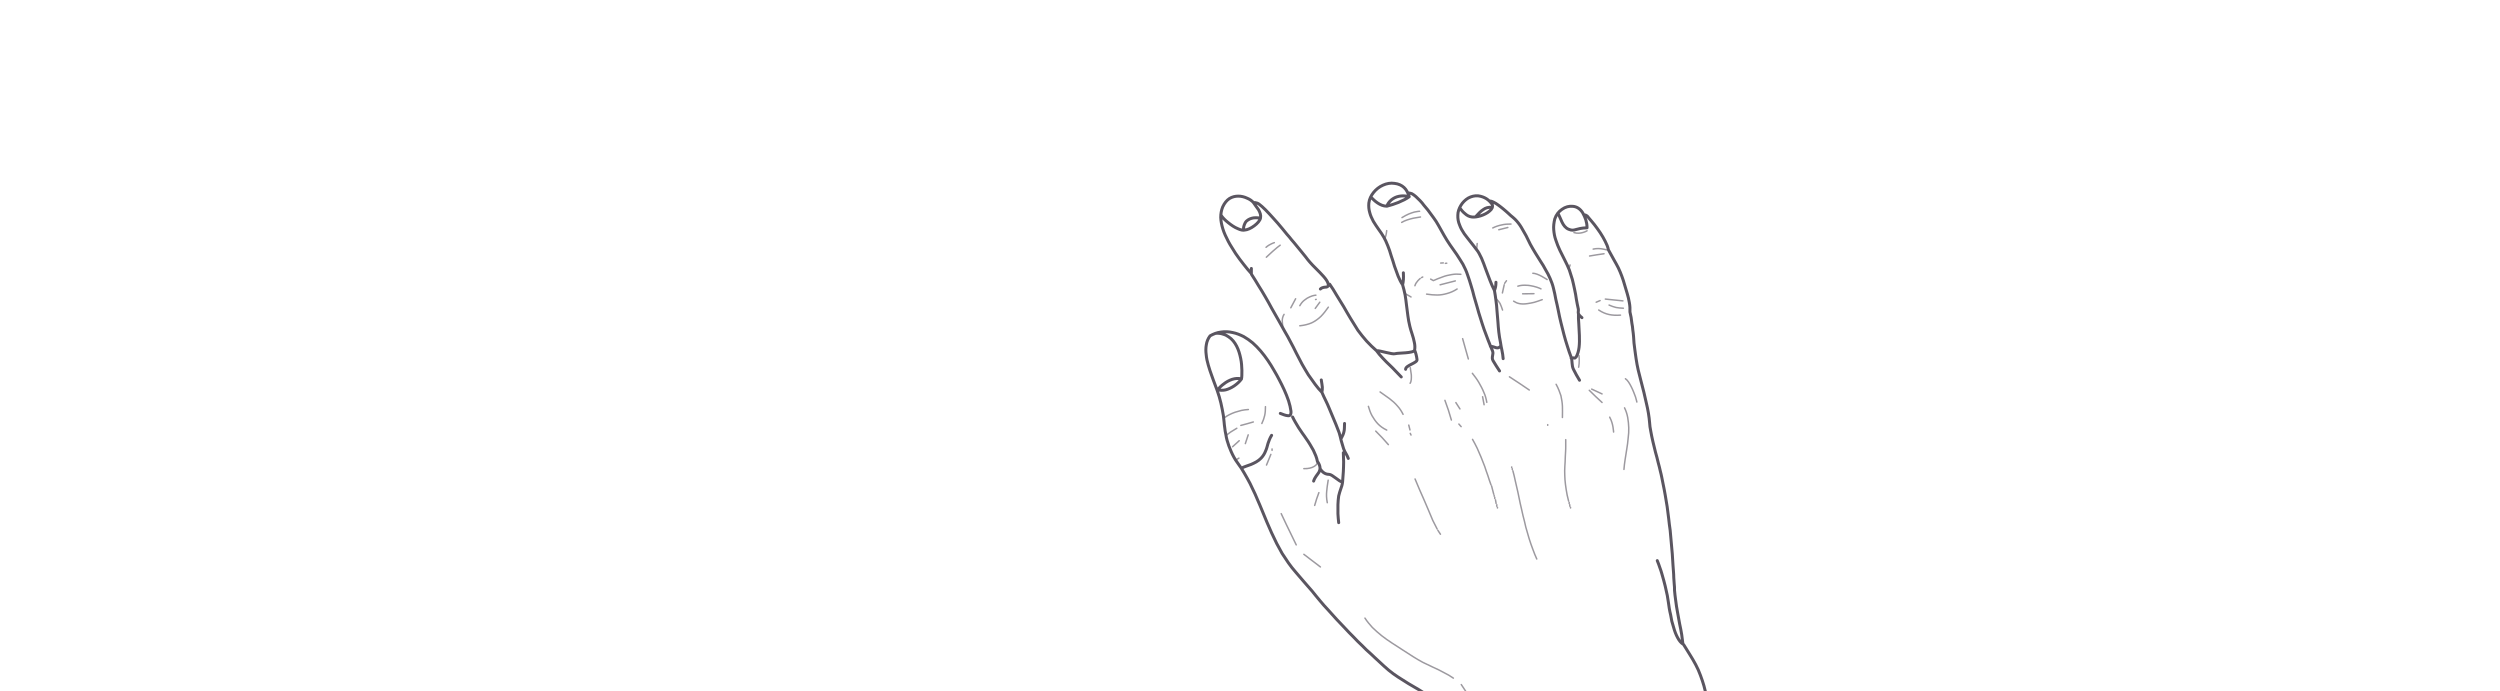
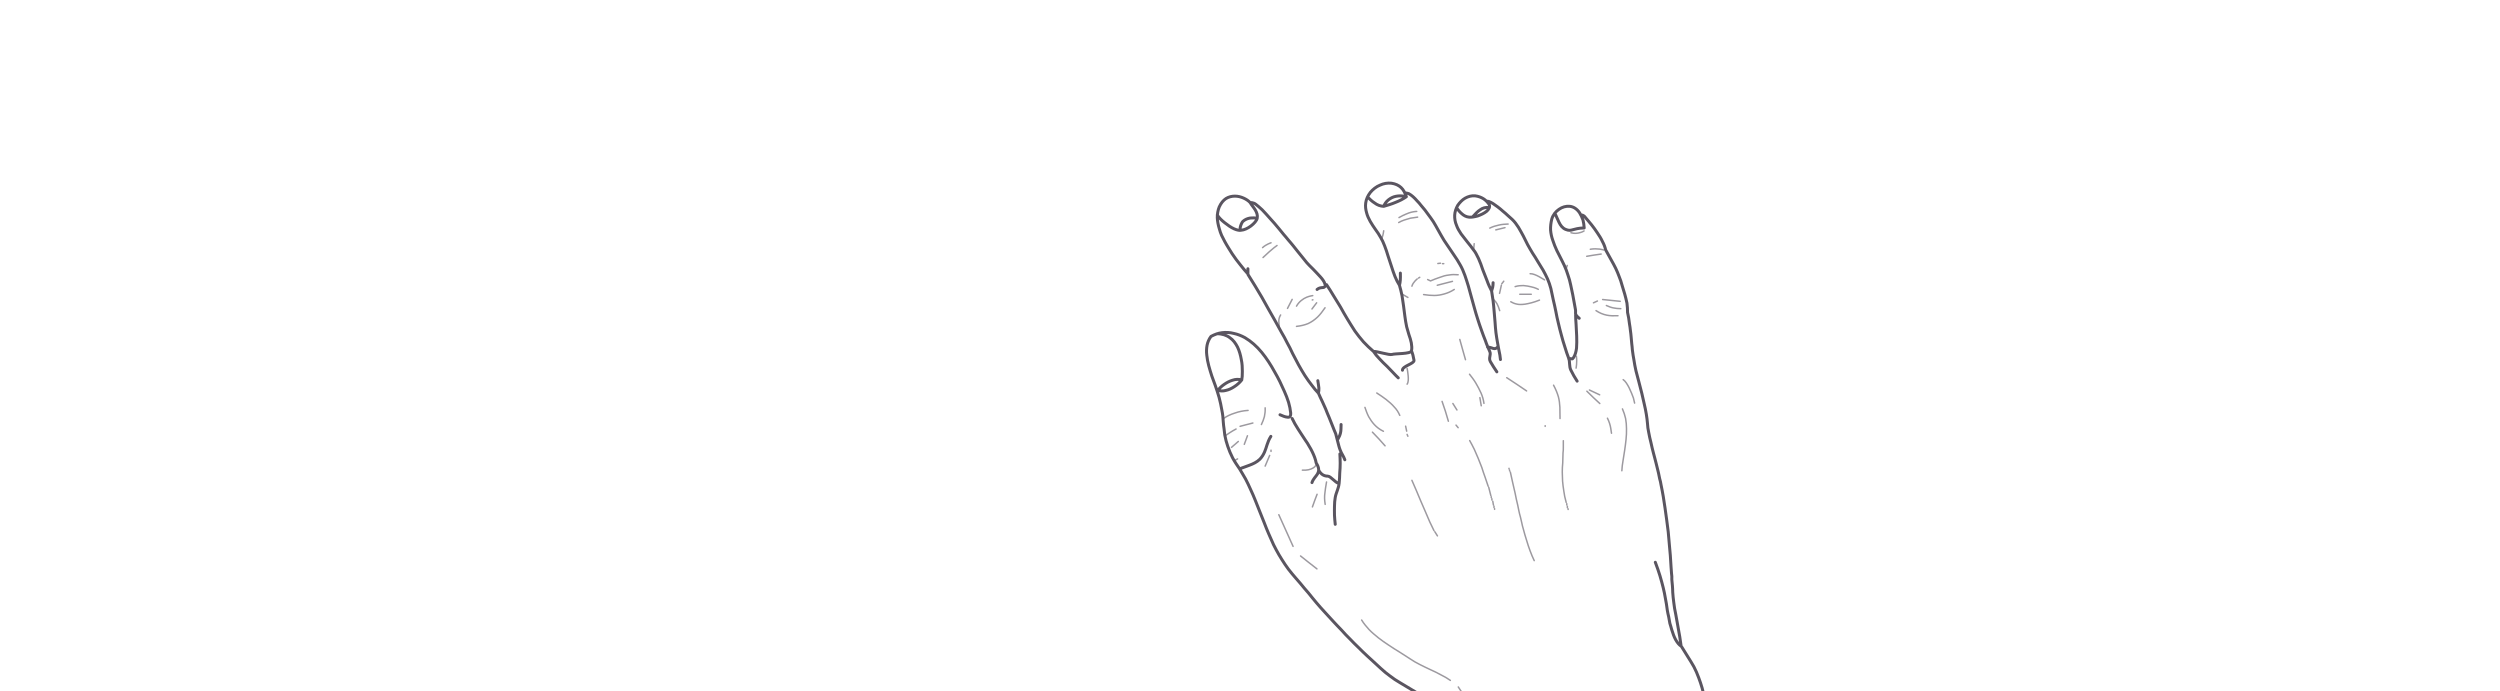
<svg xmlns="http://www.w3.org/2000/svg" viewBox="-400 -20 1666 460" data-side="right">
-   <path class="hand-creases" d="M546.0 120.8 C546.0 120.8 544.7 120.8 542.6 121.3 C541.5 121.6 540.3 122.0 538.8 122.6 C537.5 123.1 536.0 124.0 534.3 125.0 M546.6 124.6 C546.6 124.6 544.5 124.9 541.9 125.4 C539.3 126.0 536.2 126.9 534.1 128.2 M606.9 129.3 C604.7 129.3 602.7 129.4 600.7 129.9 C598.7 130.3 596.8 130.9 594.8 131.9 M604.8 131.6 L598.8 133.1 M584.4 142.3 L584.1 145.6 M449.2 141.7 C449.2 141.7 446.0 142.7 443.7 144.8 M670.5 146.5 C670.5 146.5 669.4 146.1 667.8 145.9 C666.2 145.6 663.9 145.5 661.7 146.0 M453.1 143.4 C452.5 143.7 450.2 145.7 448.0 147.6 C445.9 149.6 443.9 151.4 443.9 151.4 M668.9 149.1 L664.1 149.8 L659.3 150.6 M646.3 156.6 L645.6 158.8 M561.8 155.2 L560.1 155.3 M564.1 155.4 L563.2 155.5 M631.0 166.3 C631.0 166.3 629.5 165.3 627.5 164.2 C625.5 163.1 623.1 162.1 621.5 162.1 M548.1 164.6 L547.3 165.0 M573.5 162.8 C571.5 162.6 569.5 162.6 567.3 163.0 C565.3 163.3 563.2 163.8 561.2 164.6 C559.2 165.3 557.2 166.1 555.2 167.0 M546.4 165.6 C546.4 165.6 543.6 167.8 542.9 170.4 M603.9 167.1 L602.7 168.8 M569.8 167.2 L564.7 168.5 L559.7 169.8 M553.4 166.0 L555.2 167.0 M602.4 169.8 L601.2 175.2 M626.9 172.5 C626.9 172.5 625.0 171.5 622.0 170.8 C620.6 170.5 618.9 170.1 617.1 170.1 C615.2 170.0 613.4 170.1 611.5 170.7 M571.0 172.6 C568.7 174.1 566.5 175.0 564.3 175.6 C562.2 176.2 560.1 176.6 557.8 176.6 C555.6 176.6 553.2 176.4 550.7 176.0 M540.3 177.9 L537.0 176.0 M622.2 175.7 L614.7 175.8 M463.4 179.1 L460.2 185.1 M476.9 176.7 C476.9 176.7 475.1 176.8 472.9 177.8 C471.7 178.3 470.5 179.0 469.3 180.0 C468.1 180.9 467.1 182.1 466.2 183.7 M601.3 186.6 C600.7 184.8 600.2 183.4 599.6 182.2 C599.0 181.2 598.3 180.3 597.4 179.5 M681.5 180.5 L675.6 179.9 L669.8 179.3 M666.3 180.3 L663.7 181.4 M608.7 180.7 C609.8 181.4 610.9 182.0 612.4 182.3 C613.8 182.6 615.7 182.7 618.1 182.3 C619.4 182.1 620.7 181.9 622.3 181.5 C623.9 181.1 625.7 180.4 627.7 179.7 M477.1 179.5 L476.7 179.6 M479.5 181.4 L476.5 185.5 M672.3 183.3 C673.8 184.0 675.4 184.5 676.9 184.9 C678.4 185.2 680.0 185.3 681.8 185.4 M455.7 189.5 C453.8 192.5 454.7 195.3 454.8 197.5 M485.2 184.7 C483.6 187.0 481.9 189.2 480.2 190.9 C478.3 192.7 476.3 194.1 474.0 195.2 C471.6 196.2 469.1 196.8 466.2 197.1 M665.4 186.6 C667.8 188.2 670.0 189.1 672.3 189.6 C674.6 190.1 677.1 190.2 679.9 190.0 M574.7 205.7 L576.6 212.5 L578.5 219.2 M652.2 216.9 C652.8 220.9 652.0 224.7 652.0 224.7 M581.2 228.8 C582.6 230.6 584.1 232.5 585.4 234.7 C586.6 236.8 587.9 239.1 588.8 241.4 C589.8 243.5 590.4 245.8 590.8 248.1 M605.9 231.1 L612.6 235.5 L619.1 239.9 M683.2 232.4 C684.6 233.3 685.9 235.4 687.1 237.8 C688.3 240.1 689.2 242.7 689.9 244.5 C690.5 246.5 690.8 247.9 690.8 247.9 M637.0 236.1 C638.5 238.8 639.4 241.3 640.2 243.7 C640.7 246.1 641.1 248.3 641.2 250.7 C641.2 253.2 641.3 255.5 641.2 258.2 M660.7 239.3 L667.6 242.5 M659.1 240.1 L663.4 244.3 L667.6 248.2 M519.7 241.2 C521.8 242.7 523.9 244.1 525.9 245.6 C527.9 247.1 529.8 248.8 531.3 250.6 C532.8 252.2 534.0 254.1 535.0 256.1 M588.0 244.4 L589.0 249.7 M562.9 246.8 L565.2 253.3 L567.2 259.9 M511.9 250.8 C512.5 252.8 513.2 255.0 514.3 257.0 C515.4 258.9 516.6 260.7 518.1 262.3 C519.7 264.0 521.6 265.4 524.1 266.6 M570.2 248.3 L572.9 252.5 M682.6 251.8 C683.6 253.8 684.3 256.0 684.7 258.2 C685.1 260.4 685.3 262.7 685.4 265.0 C685.5 267.3 685.3 269.7 685.0 272.0 C684.8 274.4 684.5 276.8 684.1 279.1 C683.8 281.5 683.3 283.8 683.0 286.1 C682.7 288.4 682.3 290.6 682.2 292.8 M672.7 258.0 C673.9 260.2 674.6 262.7 674.9 264.6 C675.2 266.5 675.3 267.9 675.3 267.9 M443.3 251.0 C443.3 253.0 443.2 255.0 442.8 256.8 C442.4 258.6 441.8 260.3 440.9 262.2 M631.4 263.0 L631.4 263.4 M572.2 262.6 L573.7 264.3 M431.9 252.9 C430.3 253.0 428.8 253.2 427.3 253.5 C425.8 253.9 424.5 254.3 423.1 254.7 C420.3 255.7 417.9 256.9 416.1 258.3 M538.8 263.3 L539.6 266.5 M516.8 267.3 L521.1 271.7 L525.2 276.3 M539.8 268.8 L540.3 269.9 M435.2 261.2 L431.0 262.4 L426.9 263.5 M643.4 273.0 C643.4 274.5 643.4 275.8 643.4 277.2 C643.4 278.5 643.4 279.8 643.3 281.0 C643.1 283.4 643.1 285.6 643.0 287.7 C642.9 289.8 642.7 291.7 642.7 293.7 C642.7 295.7 642.8 297.6 642.9 299.7 C643.1 301.7 643.3 303.9 643.7 306.2 C644.0 308.6 644.6 311.1 645.3 313.9 M581.3 272.8 C582.4 274.7 583.4 276.7 584.4 278.7 C585.2 280.7 586.2 282.7 587.0 284.7 C587.8 286.7 588.6 288.8 589.4 290.8 C590.1 292.8 590.7 294.9 591.5 296.9 C592.2 299.0 592.8 301.1 593.6 303.1 M424.2 265.4 C422.6 266.3 421.3 267.1 420.1 267.9 C419.0 268.7 417.9 269.5 416.9 270.3 M431.8 269.8 L429.9 275.6 M425.8 273.7 L421.4 277.7 M607.4 291.2 L607.4 291.6 M607.8 292.4 L607.8 292.9 M447.7 279.2 L447.7 280.1 M608.2 293.8 C608.8 295.9 609.3 298.2 609.8 300.5 C610.3 302.9 610.9 305.3 611.5 307.9 C612.0 310.4 612.5 313.0 613.1 315.6 C613.4 316.9 613.7 318.2 614.0 319.5 C614.3 320.9 614.6 322.2 614.9 323.5 C615.2 324.8 615.6 326.1 615.9 327.4 C616.2 328.8 616.5 330.0 616.8 331.3 C617.5 333.9 618.3 336.5 619.0 338.9 C619.8 341.4 620.6 343.8 621.5 346.1 C622.3 348.4 623.2 350.5 624.1 352.5 M446.9 282.8 L444.0 289.9 M425.6 285.3 L423.5 286.6 M594.0 303.9 L595.4 309.3 M543.0 299.2 L545.9 306.1 L548.9 312.9 L551.9 319.9 L554.8 326.8 L557.7 332.5 M595.7 310.1 L595.7 310.6 M596.1 311.4 L596.1 312.2 M596.6 313.1 L597.0 315.5 M597.5 316.4 L597.4 317.3 M597.9 318.1 L597.9 318.5 M645.7 314.8 L645.7 315.6 M646.1 316.4 L646.1 317.3 M453.8 322.3 L457.1 329.3 L460.5 336.3 L463.8 343.1 M646.6 318.1 L646.6 318.5 M558.2 333.4 L559.9 336.0 M468.9 349.4 L474.4 353.6 L479.9 357.8 M509.6 391.9 C511.0 394.1 512.7 396.1 514.5 398.1 C516.4 400.0 518.5 401.8 520.7 403.6 C522.8 405.3 525.2 406.9 527.6 408.5 C529.9 410.0 532.3 411.6 534.7 413.1 C537.1 414.6 539.4 416.1 541.7 417.6 C543.8 418.9 545.9 420.2 548.2 421.4 C550.5 422.5 552.8 423.6 555.1 424.7 C557.5 425.7 559.8 426.9 562.0 428.1 C564.3 429.2 566.5 430.5 568.5 431.9 M573.8 436.2 L577.9 442.4 L581.8 448.7 L585.8 454.9 M539.8 225.0 C539.9 225.7 540.2 227.7 540.5 229.8 C540.6 231.9 540.6 234.1 539.7 235.4 M485.1 300.0 C484.6 303.0 484.3 305.2 484.1 307.5 C483.9 309.6 483.9 311.9 484.5 315.0 M478.9 308.3 L477.4 312.5 L476.1 316.8 M477.9 287.4 C478.1 288.6 477.4 289.9 475.8 290.8 C474.2 291.8 471.9 292.4 468.9 292.3 M524.1 133.7 C523.8 136.6 523.4 137.6 522.8 139.3 M657.6 133.8 C657.6 133.8 656.5 134.5 655.0 134.9 C653.3 135.4 651.2 135.7 648.9 135.0" fill="none" stroke="#5a5560" stroke-opacity="0.6" stroke-width="1" stroke-linecap="round" stroke-linejoin="round" />
-   <path class="hand-lines" d="M539.1 111.1 C537.1 112.6 534.5 113.8 531.9 114.9 C529.4 115.9 526.7 116.8 524.2 117.4 C524.7 115.9 525.7 114.5 527.2 113.2 C528.6 112.1 530.2 111.2 532.3 110.8 C534.3 110.4 536.6 110.4 539.1 111.1 C538.3 108.5 537.3 106.5 535.7 105.0 C534.1 103.5 532.0 102.5 529.3 102.2 C526.7 101.8 524.0 102.3 521.6 103.4 C519.1 104.5 517.0 106.2 515.3 108.3 C513.7 110.3 512.5 112.7 512.2 115.3 C512.0 117.6 512.2 119.7 512.8 121.7 C513.3 123.7 514.2 125.6 515.2 127.5 C516.3 129.3 517.5 131.1 518.7 132.8 C520.0 134.6 521.2 136.3 522.2 138.1 C523.0 139.6 524.0 141.5 524.8 143.7 C525.7 145.8 526.4 148.1 527.1 150.5 C527.9 152.7 528.6 155.1 529.3 157.4 C530.1 159.6 530.9 161.9 531.7 164.0 C532.6 166.1 533.5 168.1 534.7 169.8 C535.2 167.5 535.4 165.7 535.2 161.8 M599.3 227.2 C597.8 225.0 596.4 222.7 595.0 220.4 C593.6 218.0 595.6 216.1 594.6 213.8 C593.6 211.4 592.6 209.1 591.7 206.7 C590.8 204.3 589.9 201.9 589.0 199.5 C588.2 197.0 587.3 194.6 586.6 192.1 C585.8 189.7 585.1 187.3 584.4 184.7 C583.7 182.3 583.0 179.9 582.3 177.5 C581.7 175.1 581.1 172.7 580.3 170.3 C579.6 168.0 578.9 165.6 578.0 163.2 C577.2 160.7 576.1 158.4 574.9 156.1 C573.6 153.9 572.2 151.8 570.8 149.6 C569.3 147.4 567.8 145.3 566.3 143.2 C564.9 141.1 563.5 139.0 562.3 136.8 C560.8 134.2 559.6 132.0 558.6 130.2 C557.6 128.4 556.6 126.8 555.4 125.2 C554.3 123.6 553.1 122.0 551.5 119.9 C550.6 118.8 549.8 117.8 548.9 116.8 C548.2 115.7 547.2 114.7 546.3 113.7 C544.5 111.8 542.7 110.1 540.9 109.1 C540.0 108.7 538.1 108.5 538.1 108.5 M594.4 116.2 C593.3 114.7 592.1 113.4 590.5 112.4 C589.0 111.5 587.3 110.8 585.0 110.5 C582.7 110.3 580.4 110.9 578.4 112.0 C576.4 113.2 574.7 114.9 573.5 116.9 C572.3 118.9 571.5 121.2 571.5 123.3 C571.4 125.8 571.8 127.9 572.7 130.0 C573.4 132.0 574.5 133.9 575.8 135.8 C577.1 137.6 578.6 139.4 579.9 141.1 C581.4 142.9 582.7 144.7 584.0 146.4 C585.1 147.6 586.2 149.8 587.3 152.1 C588.3 154.4 589.2 156.9 590.1 159.4 C591.1 161.8 591.9 164.4 592.9 166.8 C593.8 169.2 594.8 171.4 595.9 173.6 C596.5 172.0 596.9 170.7 596.9 168.1 M513.6 111.4 C514.9 112.7 516.4 114.2 518.1 115.3 C519.9 116.5 521.9 117.4 524.2 117.4 M479.9 172.6 C481.1 171.4 482.7 171.4 483.9 171.3 C484.9 171.1 485.6 170.7 485.0 168.8 C484.6 167.5 483.5 165.9 482.0 164.2 C480.5 162.5 478.7 160.7 477.1 159.1 C475.4 157.4 473.9 155.9 472.9 154.7 C471.9 153.5 471.0 152.5 470.1 151.2 C469.1 150.0 468.2 148.8 467.1 147.5 C466.1 146.3 465.0 145.0 463.9 143.6 C462.9 142.3 461.8 141.1 460.7 139.8 C459.7 138.5 458.7 137.3 457.6 136.1 C456.6 134.8 455.6 133.6 454.5 132.3 C452.5 129.8 450.4 127.5 448.6 125.5 C446.7 123.3 444.8 121.4 443.3 119.8 C441.7 118.2 440.2 116.9 439.0 116.0 C437.3 114.8 435.3 115.0 435.3 115.0 C434.3 113.8 432.7 112.7 430.9 112.0 C429.2 111.2 427.2 110.7 425.2 110.7 C423.1 110.7 421.1 111.2 419.3 112.3 C417.5 113.5 416.0 115.3 414.8 117.9 C413.9 120.1 413.5 122.5 413.5 124.9 C413.6 127.4 414.1 129.9 414.9 132.5 C415.3 133.9 415.9 135.3 416.5 136.7 C417.2 138.1 417.8 139.5 418.5 140.8 C419.3 142.2 420.0 143.6 420.9 144.9 C421.7 146.3 422.6 147.6 423.4 148.9 C425.2 151.5 427.0 154.0 428.8 156.2 C430.6 158.5 432.3 160.6 433.9 162.3 L433.9 158.9 M652.6 233.4 C651.1 231.0 649.8 228.6 648.5 226.0 C647.3 223.5 647.9 220.8 647.1 218.3 C646.1 215.8 645.3 213.2 644.5 210.7 C643.6 208.0 642.9 205.5 642.2 202.9 C641.5 200.3 640.8 197.6 640.2 195.0 C639.5 192.3 639.0 189.7 638.5 187.2 C638.0 184.6 637.4 182.0 636.8 179.5 C636.4 176.9 635.8 174.5 635.2 172.0 C634.7 169.8 633.9 167.7 633.0 165.6 C632.2 163.6 631.1 161.7 630.0 159.8 C629.0 157.8 627.8 155.9 626.6 154.1 C625.4 152.2 624.3 150.3 623.1 148.5 C621.9 146.6 620.9 144.7 619.8 142.8 C618.9 140.9 617.9 139.0 617.0 137.1 C615.9 135.2 614.9 133.3 613.8 131.5 C612.6 129.5 611.2 127.7 609.6 126.1 C608.8 125.4 607.9 124.5 606.7 123.6 C605.7 122.7 604.6 121.6 603.5 120.7 C602.4 119.7 601.2 118.8 600.1 117.9 C599.0 117.1 597.9 116.2 596.9 115.6 C595.0 114.5 593.4 113.7 592.7 114.1 M572.9 118.7 C573.8 119.9 574.9 121.3 576.2 122.3 C577.5 123.5 579.0 124.4 580.9 124.6 C582.4 124.8 584.6 124.5 586.8 123.8 C589.0 123.1 591.1 122.0 592.6 120.7 C594.2 119.5 595.0 117.9 594.4 116.2 M638.2 122.0 C639.1 123.7 639.9 125.9 640.9 128.0 C641.9 130.1 643.3 132.0 645.4 132.8 C647.5 133.7 648.7 133.4 650.1 133.0 C651.7 132.6 653.7 131.9 657.6 131.8 C657.6 129.9 657.3 128.1 656.8 126.5 C656.3 124.9 655.5 123.3 654.7 121.8 C653.0 119.1 650.7 117.7 648.2 117.5 C645.7 117.2 643.1 117.9 640.9 119.5 C638.8 120.9 637.0 123.1 636.1 125.9 C635.5 128.4 635.2 130.8 635.4 133.1 C635.6 135.5 636.0 137.8 636.8 140.0 C637.5 142.3 638.5 144.6 639.5 146.8 C640.6 149.0 641.7 151.2 642.8 153.4 C643.9 155.5 644.9 157.7 645.8 159.9 C646.5 161.9 647.1 164.1 647.8 166.2 C648.3 168.4 648.9 170.6 649.3 172.8 C649.8 175.0 650.2 177.3 650.5 179.5 C650.9 181.7 651.3 183.9 651.8 186.0 C652.1 188.2 650.6 188.8 654.2 191.7 M594.5 118.2 C591.9 117.9 590.0 118.5 588.4 119.7 C586.6 120.8 585.1 122.6 583.3 124.5 M435.3 115.0 C436.2 116.5 437.6 118.1 438.7 119.8 C439.7 121.6 440.4 123.4 440.0 125.3 C439.7 126.9 438.0 128.9 435.8 130.5 C433.7 132.1 431.2 133.2 429.5 133.3 C427.6 133.3 429.5 128.3 430.6 127.4 C432.0 126.1 433.6 125.5 435.3 125.2 C436.9 125.0 438.5 125.2 440.0 125.3 M413.6 123.2 C414.7 125.1 416.5 126.8 418.4 128.3 C420.5 130.0 422.7 131.5 424.7 132.3 C426.7 133.3 428.5 133.6 429.5 133.3 M655.4 123.0 C657.5 123.4 658.1 124.3 658.4 124.8 C659.7 126.4 661.1 127.9 662.5 129.7 C663.8 131.5 665.2 133.2 666.4 135.1 C667.6 137.0 668.8 138.9 669.7 140.8 C670.7 142.7 671.5 144.6 671.8 146.4 C673.2 148.8 674.4 151.0 675.5 153.1 C676.7 155.1 677.6 156.9 678.5 158.6 C679.4 160.5 680.1 162.2 680.8 164.1 C681.5 165.9 682.1 167.9 682.7 170.0 C683.2 171.8 683.8 173.7 684.4 175.7 C684.9 177.5 685.5 179.6 685.8 181.7 C686.2 183.8 686.3 186.0 686.2 187.9 C686.8 190.1 687.2 192.7 687.5 195.5 C687.8 196.9 688.0 198.4 688.1 199.9 C688.3 201.3 688.5 202.7 688.6 204.2 C688.7 205.8 688.8 207.2 688.9 208.6 C689.1 210.0 689.3 211.4 689.4 212.6 C689.8 215.2 690.0 217.5 690.3 219.1 C690.6 221.6 691.2 224.1 691.7 226.6 C692.3 229.1 692.9 231.6 693.6 234.1 C694.2 236.6 694.9 239.1 695.5 241.5 C696.1 243.9 696.6 246.1 697.1 248.5 C697.7 250.8 698.1 253.1 698.5 255.3 C698.9 257.5 699.1 259.6 699.3 261.7 C699.4 263.4 699.6 265.3 700.1 267.5 C700.5 269.6 700.9 271.9 701.5 274.3 C702.1 276.6 702.6 279.0 703.2 281.3 C703.9 283.7 704.5 286.0 705.0 288.2 C705.6 290.3 706.1 292.4 706.5 294.2 C706.8 295.5 707.2 296.8 707.4 298.1 C707.7 299.4 708.0 300.8 708.2 302.1 C708.7 304.7 709.3 307.3 709.7 309.9 C710.1 312.5 710.5 315.1 711.0 317.7 C711.3 320.3 711.7 322.9 712.0 325.5 C712.3 328.2 712.6 330.8 713.0 333.4 C713.2 336.0 713.5 338.6 713.7 341.2 C714.0 343.8 714.2 346.4 714.4 349.0 C714.6 351.7 714.8 354.3 714.9 356.9 C715.0 358.2 715.1 359.6 715.2 360.9 C715.3 362.2 715.4 363.6 715.4 365.0 C715.5 366.4 715.6 367.7 715.7 369.2 C715.8 370.5 716.0 372.0 715.9 373.4 C716.0 375.4 716.4 377.7 716.7 380.3 C717.0 382.8 717.4 385.4 717.9 388.0 C718.4 390.6 718.9 393.2 719.3 395.7 C719.9 398.3 720.3 400.7 720.7 403.0 C721.0 405.3 721.3 407.4 721.5 409.2 C720.2 408.4 719.0 406.9 718.0 405.0 C716.9 403.0 716.0 400.7 715.3 398.1 C714.9 396.8 714.5 395.5 714.1 394.0 C713.8 392.7 713.6 391.2 713.3 389.7 C713.0 388.3 712.6 386.9 712.4 385.4 C712.2 384.1 712.0 382.6 711.8 381.3 C711.6 380.2 711.4 378.7 711.1 376.9 C710.7 375.1 710.3 373.0 709.7 370.6 C709.1 368.2 708.4 365.5 707.5 362.5 C707.1 361.1 706.7 359.7 706.1 358.2 C705.6 356.8 705.1 355.2 704.4 353.6 M434.0 162.8 C435.6 165.2 437.1 167.7 438.6 170.2 C440.2 172.7 441.7 175.2 443.2 177.8 C444.7 180.4 446.2 183.0 447.5 185.5 C449.0 188.1 450.5 190.7 452.0 193.4 C453.4 195.9 454.9 198.6 456.3 201.1 C457.6 203.2 458.8 205.5 460.0 207.8 C461.3 210.2 462.6 212.7 463.8 215.2 C465.1 217.6 466.4 220.2 467.7 222.7 C469.1 225.2 470.5 227.5 471.9 229.8 C473.4 232.0 474.9 234.1 476.4 236.1 C477.8 238.0 479.4 239.9 480.9 241.4 C481.2 240.3 481.2 239.3 481.2 238.0 C481.0 236.7 480.9 235.3 480.5 233.2 M534.7 169.8 C535.4 172.1 535.9 174.4 536.4 176.7 C536.8 179.1 537.0 181.0 537.3 183.4 C537.6 185.7 537.9 188.0 538.2 190.4 C538.5 192.7 538.9 195.0 539.5 197.4 C539.9 199.0 540.4 200.8 541.0 202.5 C541.6 204.4 542.2 206.3 542.5 208.1 C542.9 209.8 543.0 211.6 542.7 213.3 C542.2 215.5 531.6 215.1 529.8 215.7 C527.9 216.4 519.6 213.5 517.3 213.7 C518.4 215.2 519.8 217.0 521.4 218.6 C522.9 220.3 524.7 222.0 526.5 223.7 C528.4 225.4 532.3 229.8 533.8 231.2 M595.9 173.6 C596.3 175.7 596.6 178.0 596.9 180.2 C597.2 182.5 597.5 184.8 597.6 187.2 C597.8 189.6 598.0 191.9 598.2 194.3 C598.3 196.7 598.6 199.0 598.8 201.3 C599.1 203.6 599.4 205.9 599.9 208.1 C600.2 210.1 600.5 211.8 600.9 213.5 C601.3 215.2 601.5 216.9 601.7 219.0 M486.1 169.4 C487.7 171.7 489.2 174.0 490.6 176.5 C492.2 179.0 493.8 181.6 495.4 184.3 C496.9 186.9 498.4 189.6 500.0 192.2 C501.6 194.9 503.3 197.5 504.9 200.1 C506.7 202.6 508.7 205.0 510.7 207.3 C512.8 209.6 515.0 211.7 517.3 213.7 M651.9 189.4 C651.8 191.1 651.9 193.2 652.1 195.7 C652.2 198.2 652.4 200.8 652.5 203.5 C652.6 206.3 652.6 208.9 652.3 211.4 C652.0 213.9 651.4 216.0 650.4 217.8 C649.2 219.4 649.3 218.1 647.0 218.6 M600.1 210.6 C597.8 213.2 596.4 210.9 593.2 210.8 M542.7 213.3 C543.4 215.0 544.0 217.1 544.3 219.6 C544.7 221.9 536.6 223.4 536.7 226.1 M453.2 255.5 C454.8 256.1 456.6 256.9 458.1 257.0 C459.6 257.3 460.5 256.4 460.3 254.0 C460.0 251.9 459.5 249.5 458.7 247.1 C457.8 244.6 456.9 242.1 455.8 239.8 C454.7 237.4 453.6 235.2 452.6 233.3 C451.5 231.1 450.3 229.0 449.0 226.8 C447.8 224.6 446.3 222.3 444.9 220.2 C443.4 218.0 441.8 215.9 440.1 213.9 C438.5 212.0 436.6 210.1 434.8 208.5 C432.9 206.9 430.9 205.5 428.8 204.3 C426.4 203.1 424.0 202.1 421.4 201.6 C418.8 201.0 416.2 200.9 413.6 201.3 C411.1 201.6 408.7 202.5 406.4 203.8 M410.4 202.1 C412.2 202.0 413.7 202.2 415.1 202.7 C416.6 203.1 417.7 203.7 418.8 204.5 C421.1 206.0 422.8 208.2 424.1 210.7 C425.4 213.2 426.2 216.0 426.8 218.9 C427.4 221.6 427.5 224.4 427.6 226.8 C427.6 229.3 427.6 231.3 427.3 232.6 M406.4 203.8 C405.0 205.6 404.2 207.7 403.9 209.7 C403.5 211.8 403.5 214.1 403.8 216.3 C404.0 218.6 404.5 221.0 405.2 223.3 C405.9 225.8 406.7 228.1 407.5 230.3 C408.2 232.5 409.1 234.6 409.8 236.6 C410.7 239.0 411.7 241.6 412.5 244.4 C413.3 247.2 414.0 250.0 414.5 252.8 C415.1 255.5 415.5 258.3 415.7 260.9 C415.8 262.4 416.0 263.9 416.2 265.3 C416.3 266.7 416.6 268.1 416.9 269.5 C417.3 272.2 418.0 274.6 418.9 277.1 C419.9 279.7 420.9 282.2 422.3 284.7 C422.9 285.9 423.7 287.0 424.6 288.3 C425.4 289.5 426.3 290.8 427.2 292.0 C429.0 291.1 431.3 290.4 433.7 289.5 C436.0 288.5 438.4 287.4 440.4 285.3 C441.9 283.7 442.8 282.1 443.4 280.5 C444.1 279.0 444.5 277.3 445.0 275.5 C445.6 273.8 446.2 272.0 447.4 270.1 M480.9 241.4 C481.7 243.4 482.6 245.1 483.4 246.8 C484.3 248.6 485.0 250.2 485.7 251.9 C486.4 253.7 487.2 255.5 488.0 257.4 C488.7 259.2 489.5 261.0 490.3 262.9 C491.0 264.7 491.7 266.6 492.4 268.3 C493.0 270.0 493.3 271.8 493.8 273.7 C494.4 275.5 494.8 277.4 495.4 279.1 C496.3 281.6 497.7 283.1 498.5 285.5 M427.3 232.6 C425.3 231.9 423.1 232.2 421.1 232.8 C419.1 233.5 417.2 234.5 415.6 235.8 C413.9 237.0 412.5 238.4 411.6 239.7 C413.2 240.2 415.0 240.2 416.8 239.8 C418.7 239.3 420.6 238.4 422.4 237.2 C424.3 235.9 426.0 234.4 427.3 232.6 M496.0 262.2 C495.9 264.5 496.0 266.3 495.6 267.7 C495.3 269.2 494.7 270.4 493.9 271.9 M461.4 257.9 C462.4 260.1 463.9 262.5 465.4 265.0 C466.2 266.2 467.0 267.4 467.9 268.7 C468.8 270.0 469.7 271.1 470.5 272.4 C471.4 273.6 472.2 274.9 473.0 276.2 C473.8 277.5 474.5 278.7 475.2 280.0 C476.4 282.5 477.5 285.0 477.9 287.4 M495.2 281.7 C495.3 283.7 495.4 285.8 495.4 287.8 C495.4 290.0 495.3 292.1 495.2 294.3 C495.1 296.5 494.9 298.8 494.7 301.1 C494.5 303.0 494.0 304.5 493.5 305.8 C493.0 307.3 492.5 308.7 492.1 310.5 C491.9 312.3 491.6 314.3 491.6 316.3 C491.6 318.3 491.6 320.4 491.6 322.4 C491.7 324.4 491.9 326.4 492.1 328.3 M477.9 287.4 C480.2 290.7 479.9 292.8 479.0 294.6 C477.9 296.4 476.2 298.0 475.4 300.6 M427.2 292.0 C428.6 294.2 429.9 296.5 431.2 298.8 C432.5 301.0 433.6 303.3 434.7 305.7 C435.9 308.1 437.0 310.5 438.0 313.0 C439.1 315.4 440.1 317.9 441.1 320.3 C442.1 322.8 443.2 325.3 444.2 327.8 C445.2 330.2 446.3 332.7 447.4 335.1 C448.5 337.5 449.6 339.8 450.8 342.2 C452.0 344.5 453.3 346.7 454.4 348.8 C455.8 351.0 457.2 353.1 458.6 355.1 C460.1 357.3 461.7 359.2 463.4 361.2 C465.2 363.3 467.0 365.4 468.8 367.5 C470.7 369.6 472.4 371.7 474.3 373.8 C476.1 376.0 477.8 378.2 479.7 380.4 C481.5 382.6 483.3 384.6 485.2 386.6 C487.0 388.6 488.8 390.6 490.6 392.6 C492.5 394.6 494.4 396.6 496.2 398.5 C498.1 400.5 499.9 402.5 501.9 404.4 C503.8 406.4 505.6 408.3 507.7 410.2 C509.5 412.1 511.5 414.0 513.5 415.7 C515.4 417.6 517.5 419.4 519.4 421.2 C521.4 423.1 523.4 424.9 525.4 426.6 C527.5 428.3 529.5 429.8 531.7 431.2 C534.0 432.7 536.2 434.1 538.5 435.5 C540.9 436.9 543.1 438.2 545.5 439.6 C547.8 441.0 550.1 442.5 552.2 444.0 C554.4 445.4 556.4 447.1 558.3 448.8 C560.2 450.5 561.9 452.4 563.4 454.5 C564.9 456.5 566.3 458.6 567.7 460.8 C569.1 462.9 570.4 465.1 571.7 467.2 C573.0 469.4 574.1 471.6 575.3 473.9 C576.5 476.1 577.6 478.4 578.7 480.7 C579.8 483.0 580.8 485.2 581.8 487.6 C582.8 489.9 583.7 492.2 584.7 494.6 C585.7 497.0 586.6 499.3 587.5 501.7 C588.4 504.0 589.3 506.4 590.1 508.7 C591.0 511.0 591.9 513.5 592.9 516.1 C593.8 518.7 594.8 521.4 595.6 523.8 C596.5 526.2 597.3 528.3 597.9 529.9 M494.3 301.1 C492.6 301.1 487.8 296.1 485.7 296.1 C483.6 296.1 481.5 295.2 479.7 292.3 M722.0 409.6 C723.4 411.9 724.8 414.0 726.1 416.2 C727.5 418.4 728.7 420.5 730.0 422.9 C731.2 425.2 732.3 427.5 733.2 430.1 C734.1 432.4 734.8 434.7 735.5 437.0 C736.1 439.4 736.7 441.7 737.3 444.1 C737.8 446.4 738.4 448.8 739.0 451.2 C739.7 453.5 740.3 455.9 741.2 458.2 C742.0 460.4 742.9 462.7 743.7 464.9 C744.7 467.2 745.6 469.4 746.6 471.7 C747.5 473.9 748.6 476.1 749.6 478.3 C750.6 480.7 751.7 482.9 752.8 485.1 C753.8 487.3 755.0 489.4 756.1 491.6 C757.1 493.8 758.3 495.9 759.4 498.1 C760.2 499.8 761.3 501.9 762.5 504.2 C763.1 505.5 763.8 506.7 764.4 507.9 C765.0 509.2 765.7 510.5 766.3 511.8 C767.0 513.1 767.6 514.3 768.3 515.7 C769.0 516.9 769.6 518.2 770.3 519.4 C771.6 522.0 772.7 524.3 773.7 526.4 C774.8 528.5 775.6 530.2 776.3 531.5" fill="none" stroke="#5a5560" stroke-width="2" stroke-linecap="round" stroke-linejoin="round" data-source="rows" />
+   <path class="hand-creases" d="M544.1 120.9 C544.1 120.9 542.7 120.9 540.6 121.4 C539.6 121.7 538.3 122.0 536.9 122.7 C535.5 123.2 533.9 124.1 532.3 125.0 M544.7 124.7 C544.7 124.7 542.6 125.0 539.9 125.4 C537.3 126.1 534.2 127.0 532.1 128.3 M605.0 129.3 C602.8 129.4 600.8 129.5 598.8 130.0 C596.8 130.4 594.9 131.0 592.8 132.0 M602.9 131.7 L596.8 133.2 M582.4 142.4 L582.1 145.8 M447.0 141.8 C447.0 141.8 443.8 142.8 441.4 145.0 M668.7 146.6 C668.7 146.6 667.6 146.2 666.0 146.0 C664.3 145.8 662.1 145.7 659.8 146.1 M451.0 143.6 C450.4 143.9 448.0 145.9 445.8 147.8 C443.6 149.8 441.7 151.6 441.7 151.6 M667.0 149.3 L662.2 150.0 L657.4 150.8 M644.4 156.9 L643.7 159.1 M559.9 155.4 L558.2 155.6 M562.1 155.7 L561.3 155.7 M629.3 166.5 C629.3 166.5 627.7 165.6 625.7 164.4 C623.7 163.3 621.3 162.3 619.7 162.4 M546.1 164.8 L545.3 165.3 M571.7 163.1 C569.6 162.9 567.6 162.9 565.4 163.3 C563.4 163.5 561.3 164.1 559.3 164.9 C557.3 165.5 555.3 166.4 553.3 167.2 M544.4 165.9 C544.4 165.9 541.6 168.1 540.9 170.7 M602.1 167.4 L600.8 169.1 M567.9 167.5 L562.8 168.8 L557.8 170.1 M551.4 166.3 L553.3 167.2 M600.5 170.1 L599.3 175.5 M625.1 172.8 C625.1 172.8 623.2 171.7 620.2 171.1 C618.8 170.8 617.1 170.4 615.2 170.3 C613.4 170.3 611.6 170.4 609.7 171.0 M569.1 172.9 C566.8 174.4 564.6 175.3 562.4 175.9 C560.3 176.5 558.1 176.9 555.8 176.9 C553.6 176.9 551.2 176.7 548.7 176.3 M538.2 178.2 L534.9 176.3 M620.4 176.1 L612.8 176.1 M461.1 179.5 L458.0 185.5 M474.8 177.0 C474.8 177.0 472.9 177.2 470.7 178.1 C469.5 178.6 468.3 179.3 467.1 180.3 C465.9 181.3 464.9 182.4 464.0 184.0 M599.4 187.0 C598.8 185.1 598.3 183.7 597.7 182.6 C597.1 181.5 596.4 180.6 595.5 179.8 M679.7 180.8 L673.9 180.2 L668.0 179.6 M664.5 180.6 L661.9 181.8 M606.8 181.1 C607.9 181.7 609.1 182.3 610.6 182.6 C612.0 183.0 613.9 183.0 616.3 182.7 C617.6 182.5 618.9 182.2 620.5 181.8 C622.1 181.4 623.9 180.8 625.9 180.0 M474.9 179.8 L474.5 179.9 M477.4 181.8 L474.3 185.9 M670.5 183.6 C672.1 184.3 673.6 184.9 675.2 185.2 C676.7 185.5 678.3 185.7 680.1 185.7 M453.4 189.9 C451.5 192.9 452.4 195.6 452.5 197.9 M483.0 185.1 C481.4 187.4 479.8 189.6 478.0 191.3 C476.1 193.1 474.1 194.5 471.8 195.6 C469.4 196.6 466.8 197.2 464.0 197.5 M663.6 187.0 C666.0 188.6 668.3 189.5 670.6 190.0 C672.9 190.5 675.4 190.5 678.2 190.4 M572.8 206.2 L574.7 213.0 L576.6 219.7 M650.5 217.4 C651.1 221.4 650.3 225.3 650.3 225.3 M579.3 229.4 C580.7 231.2 582.2 233.1 583.5 235.3 C584.7 237.4 586.0 239.7 587.0 242.0 C587.9 244.1 588.6 246.4 588.9 248.8 M604.1 231.7 L610.8 236.1 L617.3 240.5 M681.7 233.0 C683.1 233.9 684.4 236.0 685.6 238.3 C686.8 240.7 687.8 243.3 688.5 245.2 C689.0 247.2 689.3 248.6 689.3 248.6 M635.3 236.7 C636.8 239.5 637.8 242.0 638.5 244.4 C639.1 246.7 639.4 249.0 639.5 251.4 C639.6 253.9 639.6 256.2 639.6 258.9 M659.2 239.9 L666.0 243.1 M657.5 240.7 L661.9 245.0 L666.1 248.9 M517.5 241.9 C519.6 243.3 521.8 244.7 523.7 246.2 C525.7 247.8 527.6 249.4 529.2 251.3 C530.7 252.8 531.9 254.7 532.8 256.8 M586.2 245.0 L587.1 250.4 M561.0 247.5 L563.2 254.0 L565.2 260.7 M509.6 251.5 C510.3 253.5 511.0 255.6 512.1 257.7 C513.2 259.6 514.4 261.4 515.9 263.0 C517.5 264.7 519.4 266.2 521.9 267.4 M568.2 248.9 L570.9 253.2 M681.2 252.5 C682.1 254.5 682.8 256.7 683.3 258.9 C683.7 261.1 683.9 263.4 683.9 265.7 C684.0 268.0 683.8 270.5 683.6 272.8 C683.4 275.2 683.0 277.6 682.7 279.9 C682.3 282.3 681.9 284.6 681.6 286.9 C681.2 289.2 680.9 291.5 680.8 293.7 M671.2 258.7 C672.4 261.0 673.1 263.5 673.4 265.4 C673.7 267.3 673.9 268.7 673.9 268.7 M443.1 251.8 C443.2 253.8 443.0 255.8 442.6 257.6 C442.1 259.4 441.5 261.1 440.6 262.9 M629.7 263.7 L629.7 264.1 M570.3 263.3 L571.7 265.0 M431.7 253.5 C430.1 253.6 428.6 253.8 427.1 254.1 C425.6 254.4 424.2 254.8 422.8 255.3 C420.0 256.2 417.6 257.3 415.7 258.7 M536.7 264.0 L537.4 267.3 M514.6 268.0 L518.9 272.5 L523.0 277.1 M537.7 269.5 L538.2 270.7 M434.9 261.9 L430.6 263.0 L426.4 264.1 M641.8 273.7 C641.8 275.2 641.8 276.5 641.8 278.0 C641.8 279.3 641.8 280.6 641.6 281.8 C641.5 284.2 641.5 286.4 641.4 288.5 C641.2 290.6 641.1 292.5 641.1 294.5 C641.1 296.5 641.2 298.4 641.3 300.6 C641.5 302.6 641.7 304.8 642.1 307.1 C642.4 309.5 642.9 312.0 643.7 314.8 M579.4 273.6 C580.5 275.5 581.5 277.5 582.5 279.5 C583.3 281.5 584.3 283.5 585.1 285.5 C585.9 287.5 586.7 289.6 587.5 291.6 C588.2 293.7 588.8 295.8 589.6 297.8 C590.3 299.9 591.0 302.0 591.7 304.0 M423.7 265.9 C422.1 266.7 420.7 267.6 419.6 268.3 C418.4 269.1 417.3 269.9 416.2 270.6 M431.3 270.4 L429.2 276.1 M425.2 274.2 L420.7 278.1 M605.6 292.1 L605.6 292.5 M606.0 293.3 L606.0 293.8 M447.0 280.0 L447.0 280.8 M606.5 294.6 C607.0 296.7 607.5 299.1 608.0 301.4 C608.6 303.8 609.1 306.2 609.7 308.8 C610.2 311.3 610.7 313.9 611.4 316.6 C611.6 317.9 611.9 319.2 612.2 320.5 C612.5 321.9 612.8 323.2 613.2 324.5 C613.5 325.8 613.8 327.1 614.1 328.4 C614.4 329.9 614.7 331.1 615.1 332.4 C615.8 335.0 616.5 337.6 617.3 340.0 C618.0 342.5 618.9 345.0 619.7 347.2 C620.6 349.5 621.4 351.6 622.4 353.6 M446.1 283.5 L443.1 290.6 M424.7 285.8 L422.6 287.0 M592.1 304.8 L593.5 310.3 M540.9 300.1 L543.9 307.0 L546.8 313.9 L549.8 320.8 L552.8 327.8 L555.6 333.6 M593.8 311.1 L593.8 311.6 M594.2 312.4 L594.2 313.2 M594.8 314.1 L595.2 316.5 M595.6 317.3 L595.6 318.2 M596.0 319.0 L596.0 319.4 M644.1 315.7 L644.1 316.5 M644.5 317.4 L644.5 318.3 M452.2 323.0 L455.4 330.1 L458.6 337.2 L461.7 344.1 M645.0 319.1 L645.0 319.5 M556.2 334.4 L557.9 337.1 M466.7 350.5 L472.1 354.8 L477.6 359.1 M507.4 393.2 C508.8 395.5 510.5 397.5 512.3 399.5 C514.1 401.4 516.3 403.2 518.5 405.0 C520.6 406.7 523.0 408.3 525.4 409.9 C527.8 411.5 530.2 413.1 532.6 414.5 C534.9 416.0 537.3 417.5 539.6 419.0 C541.7 420.4 543.8 421.7 546.1 422.8 C548.4 424.0 550.8 425.1 553.1 426.2 C555.5 427.2 557.7 428.4 560.0 429.6 C562.3 430.7 564.5 432.0 566.5 433.4 M571.8 437.8 L575.9 444.0 L579.9 450.3 L583.9 456.5 M537.7 225.5 C537.9 226.3 538.2 228.3 538.4 230.4 C538.6 232.5 538.6 234.7 537.7 236.0 M484.0 301.2 C483.5 304.2 483.1 306.4 482.9 308.6 C482.6 310.8 482.6 313.1 483.1 316.1 M477.7 309.4 L476.1 313.6 L474.6 317.8 M477.1 288.5 C477.3 289.7 476.6 291.0 475.0 291.9 C473.3 292.9 471.0 293.5 467.9 293.3 M522.1 133.8 C521.7 136.7 521.3 137.7 520.7 139.4 M655.6 133.9 C655.6 133.9 654.6 134.6 653.0 135.0 C651.3 135.5 649.2 135.8 646.9 135.1" fill="none" stroke="#5a5560" stroke-opacity="0.6" stroke-width="1" stroke-linecap="round" stroke-linejoin="round" />
+   <path class="hand-lines" d="M537.2 111.1 C535.1 112.6 532.5 113.9 529.9 114.9 C527.3 116.0 524.6 116.8 522.1 117.5 C522.7 115.9 523.7 114.5 525.1 113.3 C526.6 112.1 528.2 111.2 530.3 110.8 C532.3 110.4 534.6 110.4 537.2 111.1 C536.3 108.5 535.3 106.5 533.7 105.0 C532.1 103.5 530.0 102.5 527.3 102.1 C524.6 101.8 521.9 102.3 519.6 103.4 C517.1 104.4 514.9 106.2 513.2 108.2 C511.6 110.3 510.4 112.7 510.1 115.3 C509.8 117.6 510.1 119.7 510.7 121.8 C511.2 123.8 512.1 125.7 513.1 127.5 C514.2 129.4 515.4 131.2 516.6 132.9 C517.9 134.7 519.1 136.4 520.1 138.3 C521.0 139.7 521.9 141.7 522.7 143.8 C523.6 146.0 524.3 148.3 525.0 150.6 C525.8 152.9 526.6 155.3 527.3 157.6 C528.0 159.9 528.8 162.1 529.6 164.2 C530.5 166.4 531.5 168.4 532.6 170.1 C533.2 167.7 533.3 166.0 533.2 162.0 M597.5 227.8 C596.0 225.6 594.5 223.3 593.2 221.0 C591.8 218.5 593.8 216.6 592.8 214.3 C591.8 211.9 590.7 209.6 589.9 207.1 C588.9 204.8 588.1 202.3 587.2 199.9 C586.3 197.5 585.5 195.0 584.7 192.5 C583.9 190.1 583.2 187.6 582.5 185.1 C581.9 182.7 581.1 180.3 580.5 177.9 C579.8 175.4 579.2 173.0 578.5 170.6 C577.7 168.3 577.1 165.8 576.2 163.5 C575.3 161.0 574.3 158.6 573.0 156.4 C571.7 154.1 570.4 152.0 568.9 149.9 C567.4 147.6 565.9 145.5 564.5 143.4 C563.0 141.3 561.6 139.1 560.4 136.9 C558.9 134.3 557.7 132.1 556.7 130.3 C555.7 128.5 554.7 126.9 553.5 125.3 C552.4 123.7 551.2 122.1 549.6 120.0 C548.7 118.9 547.9 117.9 547.0 116.9 C546.2 115.7 545.2 114.8 544.3 113.8 C542.6 111.8 540.7 110.1 538.9 109.1 C538.0 108.7 536.1 108.5 536.1 108.5 M592.4 116.3 C591.3 114.7 590.1 113.4 588.5 112.4 C587.0 111.5 585.3 110.8 583.0 110.5 C580.7 110.3 578.4 110.9 576.3 112.1 C574.4 113.2 572.7 115.0 571.4 116.9 C570.2 119.0 569.5 121.3 569.4 123.4 C569.3 125.8 569.7 128.0 570.6 130.1 C571.3 132.2 572.5 134.1 573.7 135.9 C575.1 137.8 576.5 139.5 577.9 141.3 C579.4 143.1 580.7 144.8 582.0 146.6 C583.1 147.8 584.2 150.0 585.3 152.3 C586.3 154.6 587.3 157.1 588.1 159.7 C589.1 162.1 590.0 164.6 591.0 167.1 C591.8 169.5 592.9 171.7 594.0 173.9 C594.5 172.3 595.0 171.0 595.0 168.4 M511.5 111.4 C512.8 112.7 514.3 114.2 516.1 115.3 C517.8 116.6 519.8 117.4 522.1 117.5 M477.7 172.9 C479.0 171.7 480.6 171.7 481.8 171.6 C482.8 171.4 483.5 171.0 482.9 169.1 C482.5 167.8 481.4 166.1 479.9 164.5 C478.4 162.8 476.6 161.0 475.0 159.3 C473.3 157.7 471.8 156.1 470.8 155.0 C469.8 153.8 468.9 152.7 467.9 151.4 C467.0 150.2 466.0 149.0 464.9 147.7 C464.0 146.5 462.9 145.2 461.8 143.8 C460.8 142.5 459.7 141.3 458.6 140.0 C457.6 138.7 456.5 137.5 455.4 136.2 C454.4 134.9 453.4 133.7 452.3 132.4 C450.3 130.0 448.3 127.6 446.4 125.6 C444.5 123.4 442.7 121.5 441.1 119.8 C439.5 118.3 438.0 117.0 436.8 116.1 C435.1 114.8 433.1 115.0 433.1 115.0 C432.0 113.8 430.5 112.8 428.7 112.0 C426.9 111.2 425.0 110.7 422.9 110.7 C420.9 110.7 418.8 111.2 417.0 112.3 C415.2 113.5 413.7 115.3 412.5 117.9 C411.6 120.1 411.2 122.6 411.2 125.0 C411.3 127.5 411.8 130.0 412.6 132.6 C412.9 134.0 413.5 135.4 414.1 136.9 C414.8 138.2 415.5 139.6 416.2 141.0 C417.0 142.3 417.7 143.8 418.6 145.1 C419.4 146.4 420.3 147.8 421.1 149.1 C422.8 151.7 424.7 154.2 426.5 156.4 C428.3 158.7 430.0 160.8 431.6 162.5 L431.6 159.1 M651.0 234.0 C649.4 231.6 648.1 229.2 646.8 226.6 C645.6 224.1 646.3 221.3 645.4 218.8 C644.4 216.3 643.6 213.7 642.8 211.1 C641.9 208.5 641.2 205.9 640.5 203.3 C639.8 200.7 639.1 198.1 638.5 195.4 C637.8 192.7 637.3 190.1 636.8 187.5 C636.3 184.9 635.7 182.3 635.1 179.8 C634.6 177.2 634.1 174.8 633.5 172.3 C632.9 170.1 632.2 167.9 631.3 165.9 C630.4 163.8 629.3 161.9 628.3 160.0 C627.2 158.1 626.0 156.2 624.8 154.3 C623.7 152.4 622.5 150.5 621.3 148.7 C620.1 146.8 619.1 144.9 618.0 143.0 C617.0 141.1 616.1 139.2 615.1 137.2 C614.0 135.3 613.1 133.4 611.9 131.5 C610.7 129.6 609.3 127.7 607.7 126.2 C606.9 125.5 606.0 124.6 604.8 123.6 C603.8 122.7 602.7 121.6 601.6 120.8 C600.5 119.8 599.3 118.8 598.1 117.9 C597.0 117.1 595.9 116.3 595.0 115.7 C593.0 114.5 591.5 113.8 590.7 114.2 M570.8 118.7 C571.7 119.9 572.8 121.3 574.1 122.4 C575.4 123.6 577.0 124.5 578.9 124.7 C580.4 124.9 582.6 124.5 584.8 123.9 C587.0 123.1 589.1 122.1 590.7 120.8 C592.2 119.5 593.1 117.9 592.4 116.3 M636.1 122.1 C637.1 123.8 637.8 126.0 638.9 128.1 C639.9 130.2 641.3 132.1 643.4 132.9 C645.5 133.8 646.7 133.5 648.1 133.1 C649.7 132.7 651.7 132.0 655.7 131.9 C655.6 130.0 655.3 128.2 654.9 126.6 C654.3 124.9 653.6 123.4 652.7 121.9 C650.9 119.2 648.6 117.8 646.2 117.5 C643.6 117.2 641.0 118.0 638.9 119.5 C636.7 121.0 634.9 123.2 634.1 126.0 C633.5 128.5 633.2 130.9 633.3 133.3 C633.5 135.7 634.0 138.0 634.8 140.2 C635.5 142.5 636.5 144.8 637.5 147.0 C638.6 149.2 639.7 151.4 640.9 153.7 C642.0 155.8 643.0 158.0 643.8 160.1 C644.6 162.2 645.2 164.4 645.9 166.5 C646.4 168.7 647.0 170.9 647.4 173.2 C647.9 175.3 648.3 177.6 648.7 179.8 C649.1 182.0 649.5 184.3 649.9 186.4 C650.3 188.6 648.8 189.2 652.4 192.1 M592.5 118.3 C589.9 118.0 588.0 118.6 586.4 119.8 C584.6 120.9 583.1 122.7 581.3 124.6 M433.1 115.0 C434.0 116.6 435.4 118.1 436.5 119.9 C437.5 121.6 438.2 123.5 437.8 125.4 C437.5 127.0 435.7 129.0 433.6 130.6 C431.5 132.2 429.0 133.3 427.2 133.4 C425.3 133.5 427.3 128.4 428.3 127.5 C429.8 126.2 431.4 125.6 433.1 125.3 C434.7 125.1 436.3 125.2 437.8 125.4 M411.2 123.3 C412.4 125.2 414.2 126.9 416.1 128.4 C418.2 130.1 420.4 131.6 422.4 132.5 C424.4 133.4 426.2 133.7 427.2 133.4 M653.4 123.1 C655.5 123.4 656.1 124.4 656.4 124.8 C657.7 126.4 659.2 128.0 660.6 129.8 C661.9 131.5 663.3 133.3 664.5 135.2 C665.8 137.1 667.0 139.0 667.9 141.0 C668.9 142.8 669.6 144.7 670.0 146.5 C671.4 148.9 672.6 151.2 673.7 153.2 C674.9 155.2 675.8 157.1 676.7 158.8 C677.6 160.7 678.3 162.4 679.0 164.3 C679.8 166.1 680.4 168.1 681.0 170.3 C681.5 172.1 682.1 173.9 682.7 175.9 C683.2 177.8 683.8 179.9 684.2 182.0 C684.5 184.1 684.6 186.3 684.6 188.2 C685.1 190.4 685.6 193.0 685.9 195.9 C686.2 197.3 686.3 198.7 686.5 200.2 C686.7 201.7 686.9 203.1 687.0 204.6 C687.1 206.2 687.3 207.6 687.4 209.1 C687.5 210.4 687.8 211.8 687.8 213.1 C688.2 215.7 688.4 218.0 688.8 219.6 C689.1 222.1 689.7 224.6 690.2 227.1 C690.8 229.6 691.5 232.2 692.2 234.7 C692.8 237.2 693.4 239.6 694.1 242.1 C694.7 244.5 695.2 246.7 695.7 249.1 C696.3 251.5 696.7 253.7 697.1 256.0 C697.5 258.2 697.7 260.3 697.9 262.4 C698.0 264.1 698.2 266.1 698.7 268.2 C699.1 270.4 699.6 272.7 700.2 275.0 C700.7 277.4 701.3 279.8 701.9 282.1 C702.5 284.5 703.2 286.8 703.7 289.0 C704.2 291.2 704.8 293.3 705.2 295.1 C705.5 296.4 705.8 297.7 706.0 299.0 C706.4 300.3 706.7 301.7 706.9 303.0 C707.4 305.6 708.0 308.3 708.4 310.9 C708.8 313.5 709.2 316.1 709.6 318.7 C710.0 321.3 710.4 324.0 710.7 326.6 C711.0 329.2 711.3 331.8 711.7 334.4 C711.9 337.0 712.2 339.6 712.4 342.3 C712.7 344.9 712.9 347.5 713.1 350.1 C713.3 352.8 713.5 355.4 713.6 358.0 C713.7 359.3 713.8 360.8 713.9 362.1 C714.1 363.4 714.2 364.8 714.1 366.2 C714.3 367.6 714.4 368.9 714.5 370.4 C714.6 371.8 714.7 373.2 714.7 374.6 C714.8 376.7 715.1 379.0 715.4 381.5 C715.7 384.1 716.1 386.7 716.7 389.3 C717.1 391.9 717.6 394.6 718.1 397.1 C718.6 399.7 719.0 402.1 719.4 404.4 C719.7 406.7 720.1 408.8 720.3 410.6 C719.0 409.8 717.8 408.3 716.7 406.4 C715.6 404.4 714.8 402.1 714.0 399.5 C713.6 398.2 713.3 396.8 712.8 395.4 C712.5 394.0 712.3 392.5 712.0 391.0 C711.7 389.6 711.3 388.2 711.1 386.7 C710.9 385.4 710.7 383.9 710.5 382.5 C710.3 381.5 710.1 380.0 709.7 378.1 C709.4 376.3 709.0 374.2 708.4 371.8 C707.8 369.4 707.1 366.7 706.2 363.7 C705.8 362.3 705.3 360.9 704.8 359.4 C704.3 358.0 703.7 356.3 703.1 354.7 M431.7 163.0 C433.3 165.5 434.8 167.9 436.3 170.4 C437.9 173.0 439.4 175.5 440.9 178.1 C442.4 180.7 443.8 183.3 445.2 185.8 C446.7 188.5 448.2 191.1 449.7 193.7 C451.1 196.3 452.6 199.0 454.0 201.5 C455.3 203.6 456.5 205.9 457.7 208.3 C459.0 210.6 460.3 213.1 461.4 215.6 C462.7 218.1 464.1 220.7 465.4 223.2 C466.8 225.7 468.2 228.1 469.6 230.3 C471.1 232.6 472.6 234.7 474.1 236.6 C475.5 238.6 477.1 240.4 478.6 242.0 C478.9 240.9 478.9 239.8 478.9 238.6 C478.7 237.3 478.6 235.8 478.2 233.7 M532.6 170.1 C533.3 172.4 533.8 174.7 534.3 177.0 C534.7 179.4 535.0 181.4 535.3 183.7 C535.6 186.0 535.9 188.4 536.2 190.7 C536.5 193.1 536.9 195.4 537.4 197.8 C537.8 199.4 538.4 201.2 538.9 203.0 C539.6 204.8 540.1 206.7 540.5 208.5 C540.8 210.3 541.0 212.1 540.6 213.8 C540.1 216.0 529.6 215.5 527.7 216.2 C525.8 216.8 517.5 214.0 515.3 214.2 C516.3 215.8 517.7 217.5 519.3 219.1 C520.8 220.8 522.6 222.5 524.4 224.2 C526.3 226.0 530.2 230.4 531.8 231.8 M594.0 173.9 C594.4 176.1 594.7 178.3 595.0 180.5 C595.2 182.8 595.6 185.1 595.7 187.6 C595.9 190.0 596.1 192.3 596.3 194.7 C596.4 197.1 596.7 199.5 596.9 201.7 C597.2 204.1 597.6 206.4 598.0 208.6 C598.3 210.6 598.7 212.3 599.0 214.0 C599.4 215.7 599.7 217.4 599.9 219.6 M484.0 169.7 C485.5 172.0 487.1 174.3 488.5 176.8 C490.1 179.4 491.7 182.0 493.3 184.6 C494.8 187.3 496.3 190.0 497.9 192.6 C499.5 195.3 501.2 197.9 502.9 200.6 C504.6 203.0 506.6 205.5 508.6 207.8 C510.7 210.0 512.9 212.2 515.3 214.2 M650.0 189.8 C650.0 191.5 650.1 193.6 650.3 196.2 C650.4 198.6 650.6 201.3 650.7 204.0 C650.8 206.8 650.8 209.4 650.6 212.0 C650.3 214.4 649.7 216.6 648.6 218.3 C647.5 220.0 647.7 218.6 645.4 219.1 M598.2 211.1 C595.9 213.7 594.6 211.4 591.3 211.3 M540.6 213.8 C541.3 215.4 541.9 217.6 542.3 220.1 C542.6 222.4 534.5 223.9 534.6 226.7 M453.0 256.4 C454.6 257.1 456.4 257.9 457.9 258.0 C459.4 258.3 460.3 257.4 460.1 255.1 C459.9 252.9 459.4 250.6 458.7 248.1 C457.9 245.6 457.0 243.2 455.9 240.8 C454.9 238.5 453.8 236.2 452.9 234.3 C451.8 232.1 450.7 230.0 449.4 227.8 C448.2 225.6 446.8 223.2 445.4 221.1 C444.0 218.9 442.4 216.8 440.8 214.8 C439.2 212.8 437.3 210.9 435.5 209.3 C433.7 207.7 431.6 206.2 429.6 205.0 C427.2 203.7 424.7 202.7 422.2 202.2 C419.6 201.5 416.9 201.4 414.4 201.7 C411.8 202.0 409.4 202.9 407.0 204.2 M411.1 202.4 C412.9 202.4 414.4 202.7 415.8 203.1 C417.3 203.6 418.5 204.2 419.5 205.0 C421.8 206.5 423.4 208.8 424.7 211.3 C425.9 213.8 426.7 216.7 427.2 219.6 C427.8 222.3 427.9 225.1 427.9 227.5 C427.9 229.9 427.8 231.9 427.5 233.2 M407.0 204.2 C405.7 205.9 404.8 208.0 404.4 210.0 C404.0 212.1 403.9 214.4 404.2 216.7 C404.4 218.9 404.9 221.4 405.5 223.7 C406.1 226.1 406.9 228.4 407.6 230.7 C408.4 232.8 409.2 235.0 409.9 237.0 C410.7 239.3 411.6 242.0 412.4 244.8 C413.1 247.6 413.8 250.4 414.2 253.1 C414.8 255.9 415.1 258.7 415.2 261.3 C415.3 262.8 415.5 264.3 415.7 265.7 C415.8 267.1 416.0 268.5 416.2 269.9 C416.7 272.5 417.3 275.0 418.2 277.5 C419.1 280.1 420.1 282.6 421.4 285.1 C422.0 286.3 422.8 287.5 423.6 288.8 C424.4 290.0 425.3 291.3 426.1 292.5 C428.0 291.6 430.3 291.0 432.7 290.0 C435.1 289.1 437.5 288.0 439.6 286.0 C441.1 284.4 442.0 282.8 442.7 281.2 C443.4 279.7 443.8 278.0 444.4 276.3 C445.0 274.6 445.6 272.8 446.9 270.8 M478.6 242.0 C479.4 243.9 480.3 245.7 481.1 247.4 C481.9 249.2 482.7 250.8 483.4 252.5 C484.1 254.4 484.9 256.2 485.7 258.1 C486.4 259.9 487.2 261.7 487.9 263.6 C488.7 265.5 489.3 267.3 490.1 269.0 C490.6 270.7 491.0 272.5 491.5 274.4 C492.0 276.3 492.4 278.2 493.1 279.9 C494.0 282.4 495.4 284.0 496.2 286.4 M427.5 233.2 C425.5 232.6 423.3 232.7 421.3 233.4 C419.3 234.0 417.4 235.0 415.6 236.3 C413.9 237.5 412.6 238.8 411.6 240.1 C413.2 240.6 415.0 240.7 416.8 240.2 C418.8 239.8 420.7 238.9 422.5 237.7 C424.4 236.5 426.1 235.0 427.5 233.2 M493.7 262.9 C493.6 265.2 493.7 267.0 493.3 268.5 C493.0 269.9 492.4 271.2 491.6 272.6 M461.1 258.9 C462.1 261.1 463.5 263.5 465.1 266.0 C465.8 267.2 466.6 268.4 467.5 269.7 C468.4 271.0 469.2 272.2 470.0 273.5 C470.9 274.7 471.7 276.0 472.4 277.3 C473.2 278.6 473.9 279.8 474.5 281.1 C475.7 283.6 476.7 286.1 477.1 288.5 M492.9 282.5 C493.0 284.5 493.1 286.6 493.1 288.7 C493.1 290.8 493.0 293.0 492.8 295.2 C492.8 297.4 492.6 299.7 492.4 302.0 C492.2 303.9 491.7 305.4 491.2 306.8 C490.7 308.3 490.1 309.7 489.8 311.5 C489.5 313.3 489.3 315.3 489.3 317.3 C489.3 319.3 489.2 321.4 489.3 323.4 C489.4 325.4 489.6 327.5 489.8 329.4 M477.1 288.5 C479.3 291.9 479.0 293.9 478.0 295.8 C477.0 297.5 475.1 299.1 474.3 301.6 M426.1 292.5 C427.5 294.7 428.7 297.0 430.1 299.3 C431.3 301.5 432.3 303.8 433.4 306.2 C434.5 308.6 435.6 311.0 436.6 313.6 C437.6 316.0 438.6 318.5 439.5 320.9 C440.5 323.4 441.5 325.9 442.5 328.4 C443.5 330.9 444.4 333.4 445.5 335.8 C446.5 338.2 447.6 340.6 448.7 343.0 C449.9 345.4 451.1 347.6 452.3 349.7 C453.6 351.9 455.0 354.1 456.4 356.2 C457.8 358.4 459.4 360.3 461.0 362.3 C462.9 364.5 464.6 366.6 466.5 368.7 C468.3 370.9 470.0 373.0 471.9 375.1 C473.7 377.3 475.4 379.5 477.3 381.7 C479.1 383.9 481.0 385.9 482.8 387.9 C484.6 389.9 486.4 391.9 488.3 393.9 C490.2 395.9 492.0 397.9 493.9 399.8 C495.8 401.9 497.6 403.9 499.6 405.8 C501.5 407.8 503.4 409.7 505.4 411.6 C507.2 413.5 509.3 415.4 511.2 417.2 C513.2 419.1 515.2 420.9 517.2 422.7 C519.2 424.6 521.2 426.4 523.2 428.1 C525.3 429.8 527.4 431.3 529.5 432.8 C531.8 434.3 534.1 435.6 536.4 437.0 C538.8 438.4 541.0 439.8 543.4 441.2 C545.7 442.6 548.0 444.0 550.2 445.5 C552.3 447.0 554.4 448.7 556.2 450.4 C558.2 452.1 559.9 454.0 561.4 456.1 C562.9 458.1 564.3 460.2 565.7 462.5 C567.1 464.6 568.4 466.8 569.7 468.9 C571.0 471.1 572.2 473.3 573.4 475.6 C574.6 477.8 575.6 480.2 576.8 482.5 C577.9 484.8 578.8 487.0 579.9 489.4 C580.9 491.7 581.8 494.1 582.8 496.4 C583.8 498.8 584.7 501.1 585.6 503.5 C586.5 505.8 587.4 508.3 588.2 510.6 C589.1 512.9 590.1 515.4 591.0 518.0 C592.0 520.7 592.9 523.3 593.8 525.7 C594.6 528.1 595.5 530.3 596.0 531.9 M492.0 302.0 C490.2 302.0 486.8 297.3 484.8 297.3 C482.6 297.3 480.5 296.4 478.8 293.4 M720.7 411.1 C722.1 413.4 723.5 415.5 724.8 417.7 C726.2 419.9 727.5 422.0 728.8 424.3 C730.0 426.7 731.1 429.0 732.0 431.6 C732.9 433.9 733.6 436.2 734.3 438.5 C734.9 441.0 735.5 443.3 736.1 445.7 C736.6 448.0 737.2 450.4 737.9 452.8 C738.5 455.1 739.1 457.6 740.0 459.9 C740.8 462.1 741.7 464.4 742.5 466.6 C743.5 468.9 744.5 471.1 745.4 473.5 C746.4 475.7 747.5 477.9 748.4 480.1 C749.5 482.4 750.6 484.6 751.7 486.8 C752.7 489.0 753.9 491.2 755.0 493.4 C756.1 495.6 757.2 497.7 758.3 499.9 C759.2 501.7 760.2 503.8 761.4 506.1 C762.1 507.4 762.7 508.5 763.4 509.8 C764.0 511.1 764.6 512.4 765.3 513.7 C765.9 515.0 766.6 516.2 767.2 517.6 C768.0 518.9 768.6 520.1 769.3 521.4 C770.5 523.9 771.7 526.2 772.7 528.3 C773.8 530.4 774.6 532.2 775.3 533.5" fill="none" stroke="#5a5560" stroke-width="2" stroke-linecap="round" stroke-linejoin="round" data-source="rows" />
</svg>
